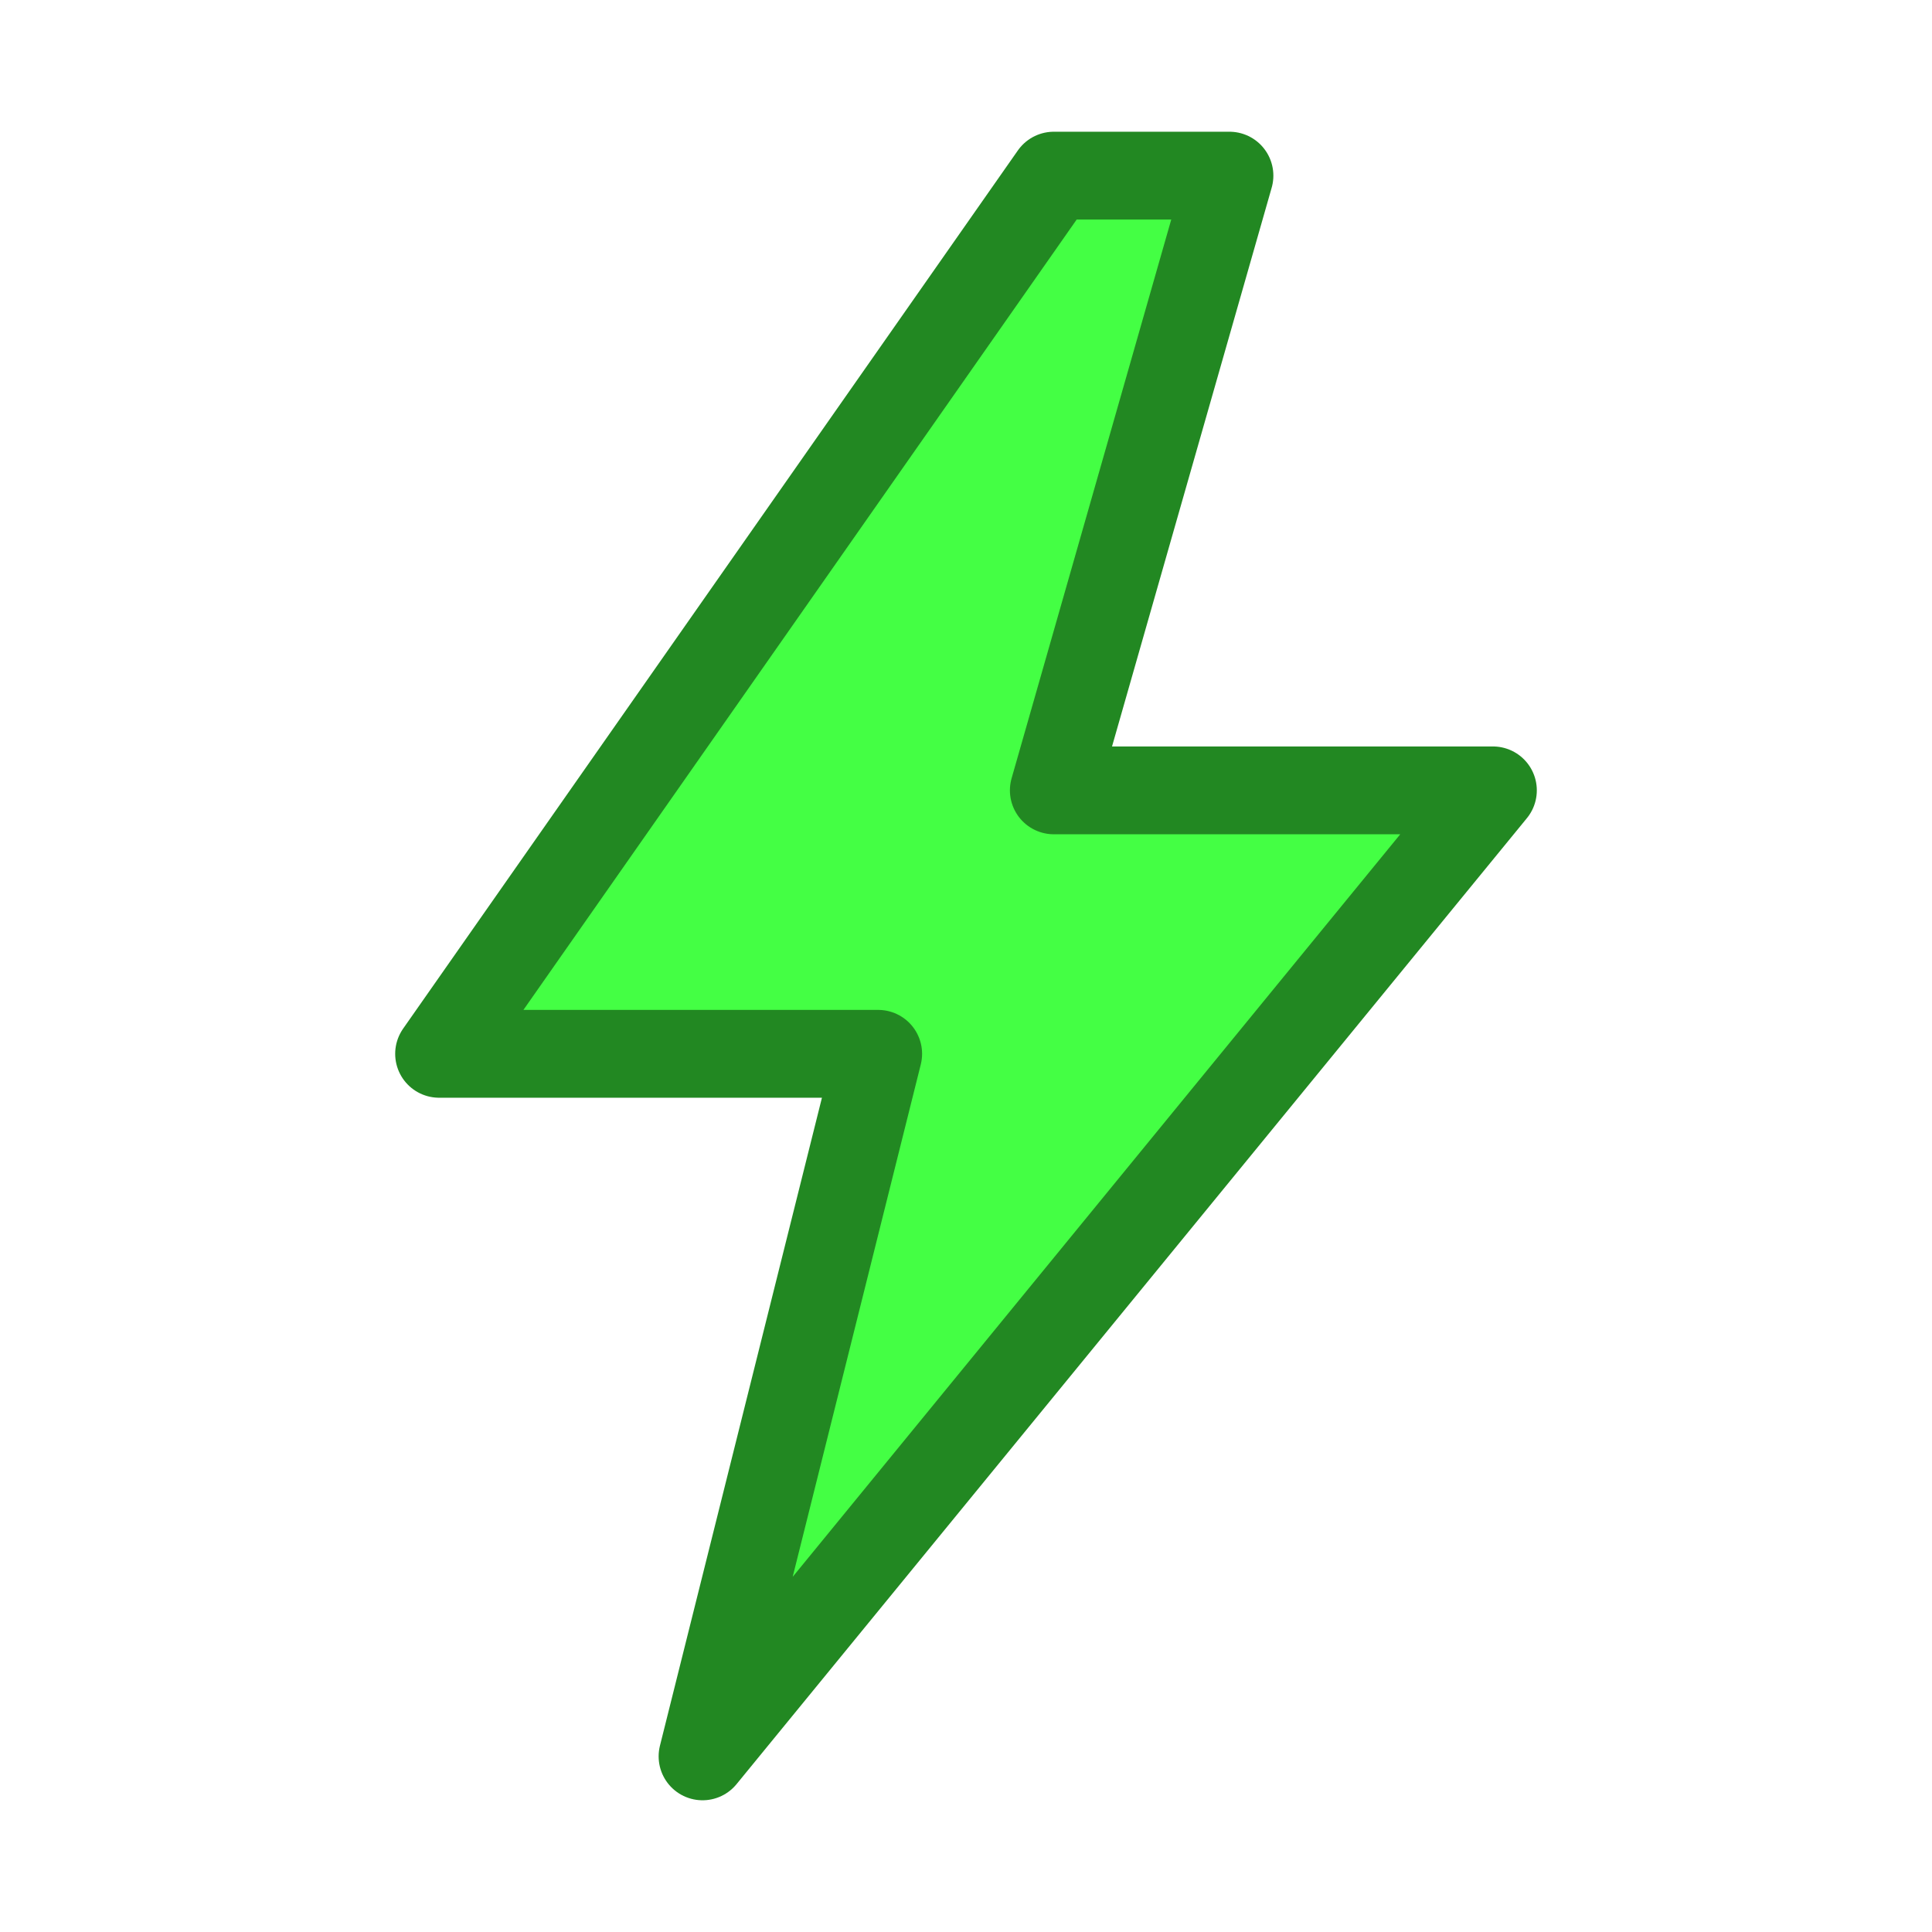
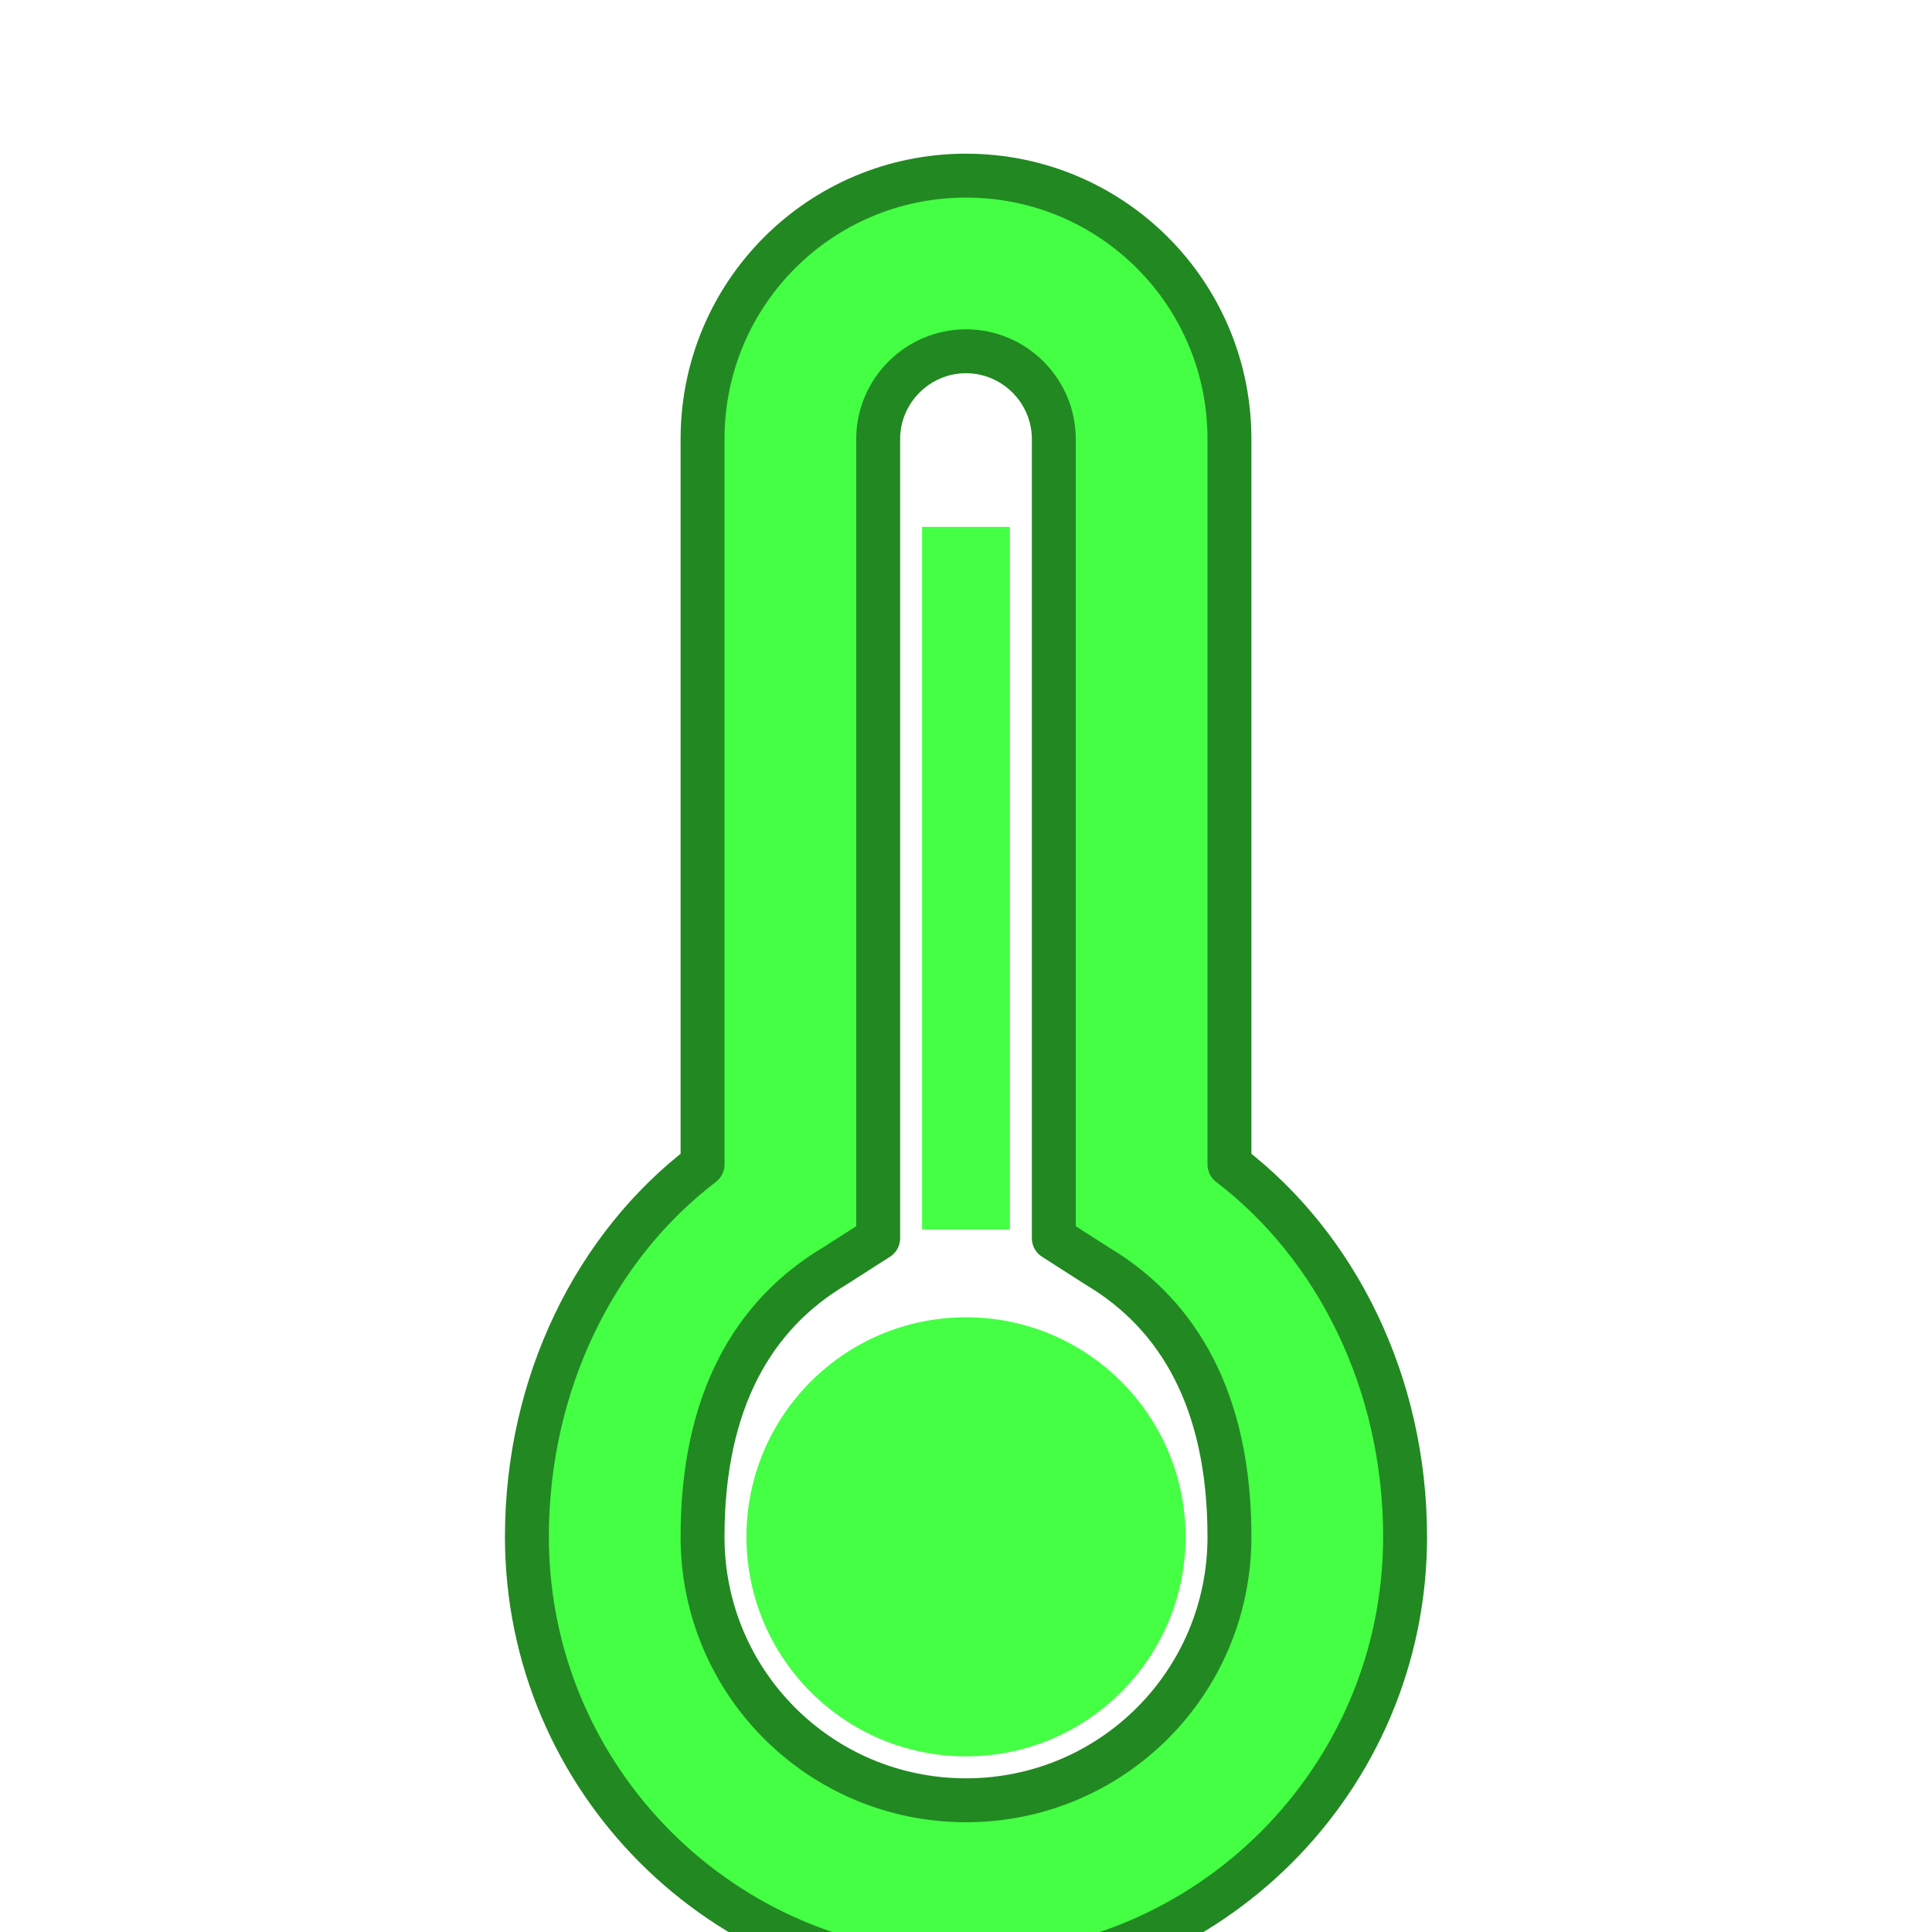
<svg xmlns="http://www.w3.org/2000/svg" width="22" height="22" viewBox="0 0 22 22">
-   <path d="M12 2 L5 12 L10 12 L8 20 L17 9 L12 9 L14 2 Z" fill="#44FF44" stroke="#228822" stroke-width="1" stroke-linejoin="round" />
+   <path d="M11 2 C9.34 2 8 3.34 8 5 V13.26 C6.78 14.19 6 15.75 6 17.5 C6 20.26 8.24 22.5 11 22.5 C13.76 22.5 16 20.26 16 17.5 C16 15.75 15.22 14.19 14 13.26 V5 C14 3.34 12.66 2 11 2 Z M11 4 C11.55 4 12 4.45 12 5 V14.1 L12.5 14.42 C13.42 14.97 14 15.95 14 17.5 C14 19.16 12.66 20.5 11 20.5 C9.34 20.5 8 19.16 8 17.5 C8 15.95 8.58 14.97 9.5 14.42 L10 14.1 V5 C10 4.45 10.45 4 11 4 Z" fill="#44FF44" stroke="#228822" stroke-width="0.5" stroke-linejoin="round" />
+   <circle cx="11" cy="17.5" r="2.5" fill="#44FF44" />
+   <rect x="10.5" y="6" width="1" height="8" fill="#44FF44" />
</svg>
